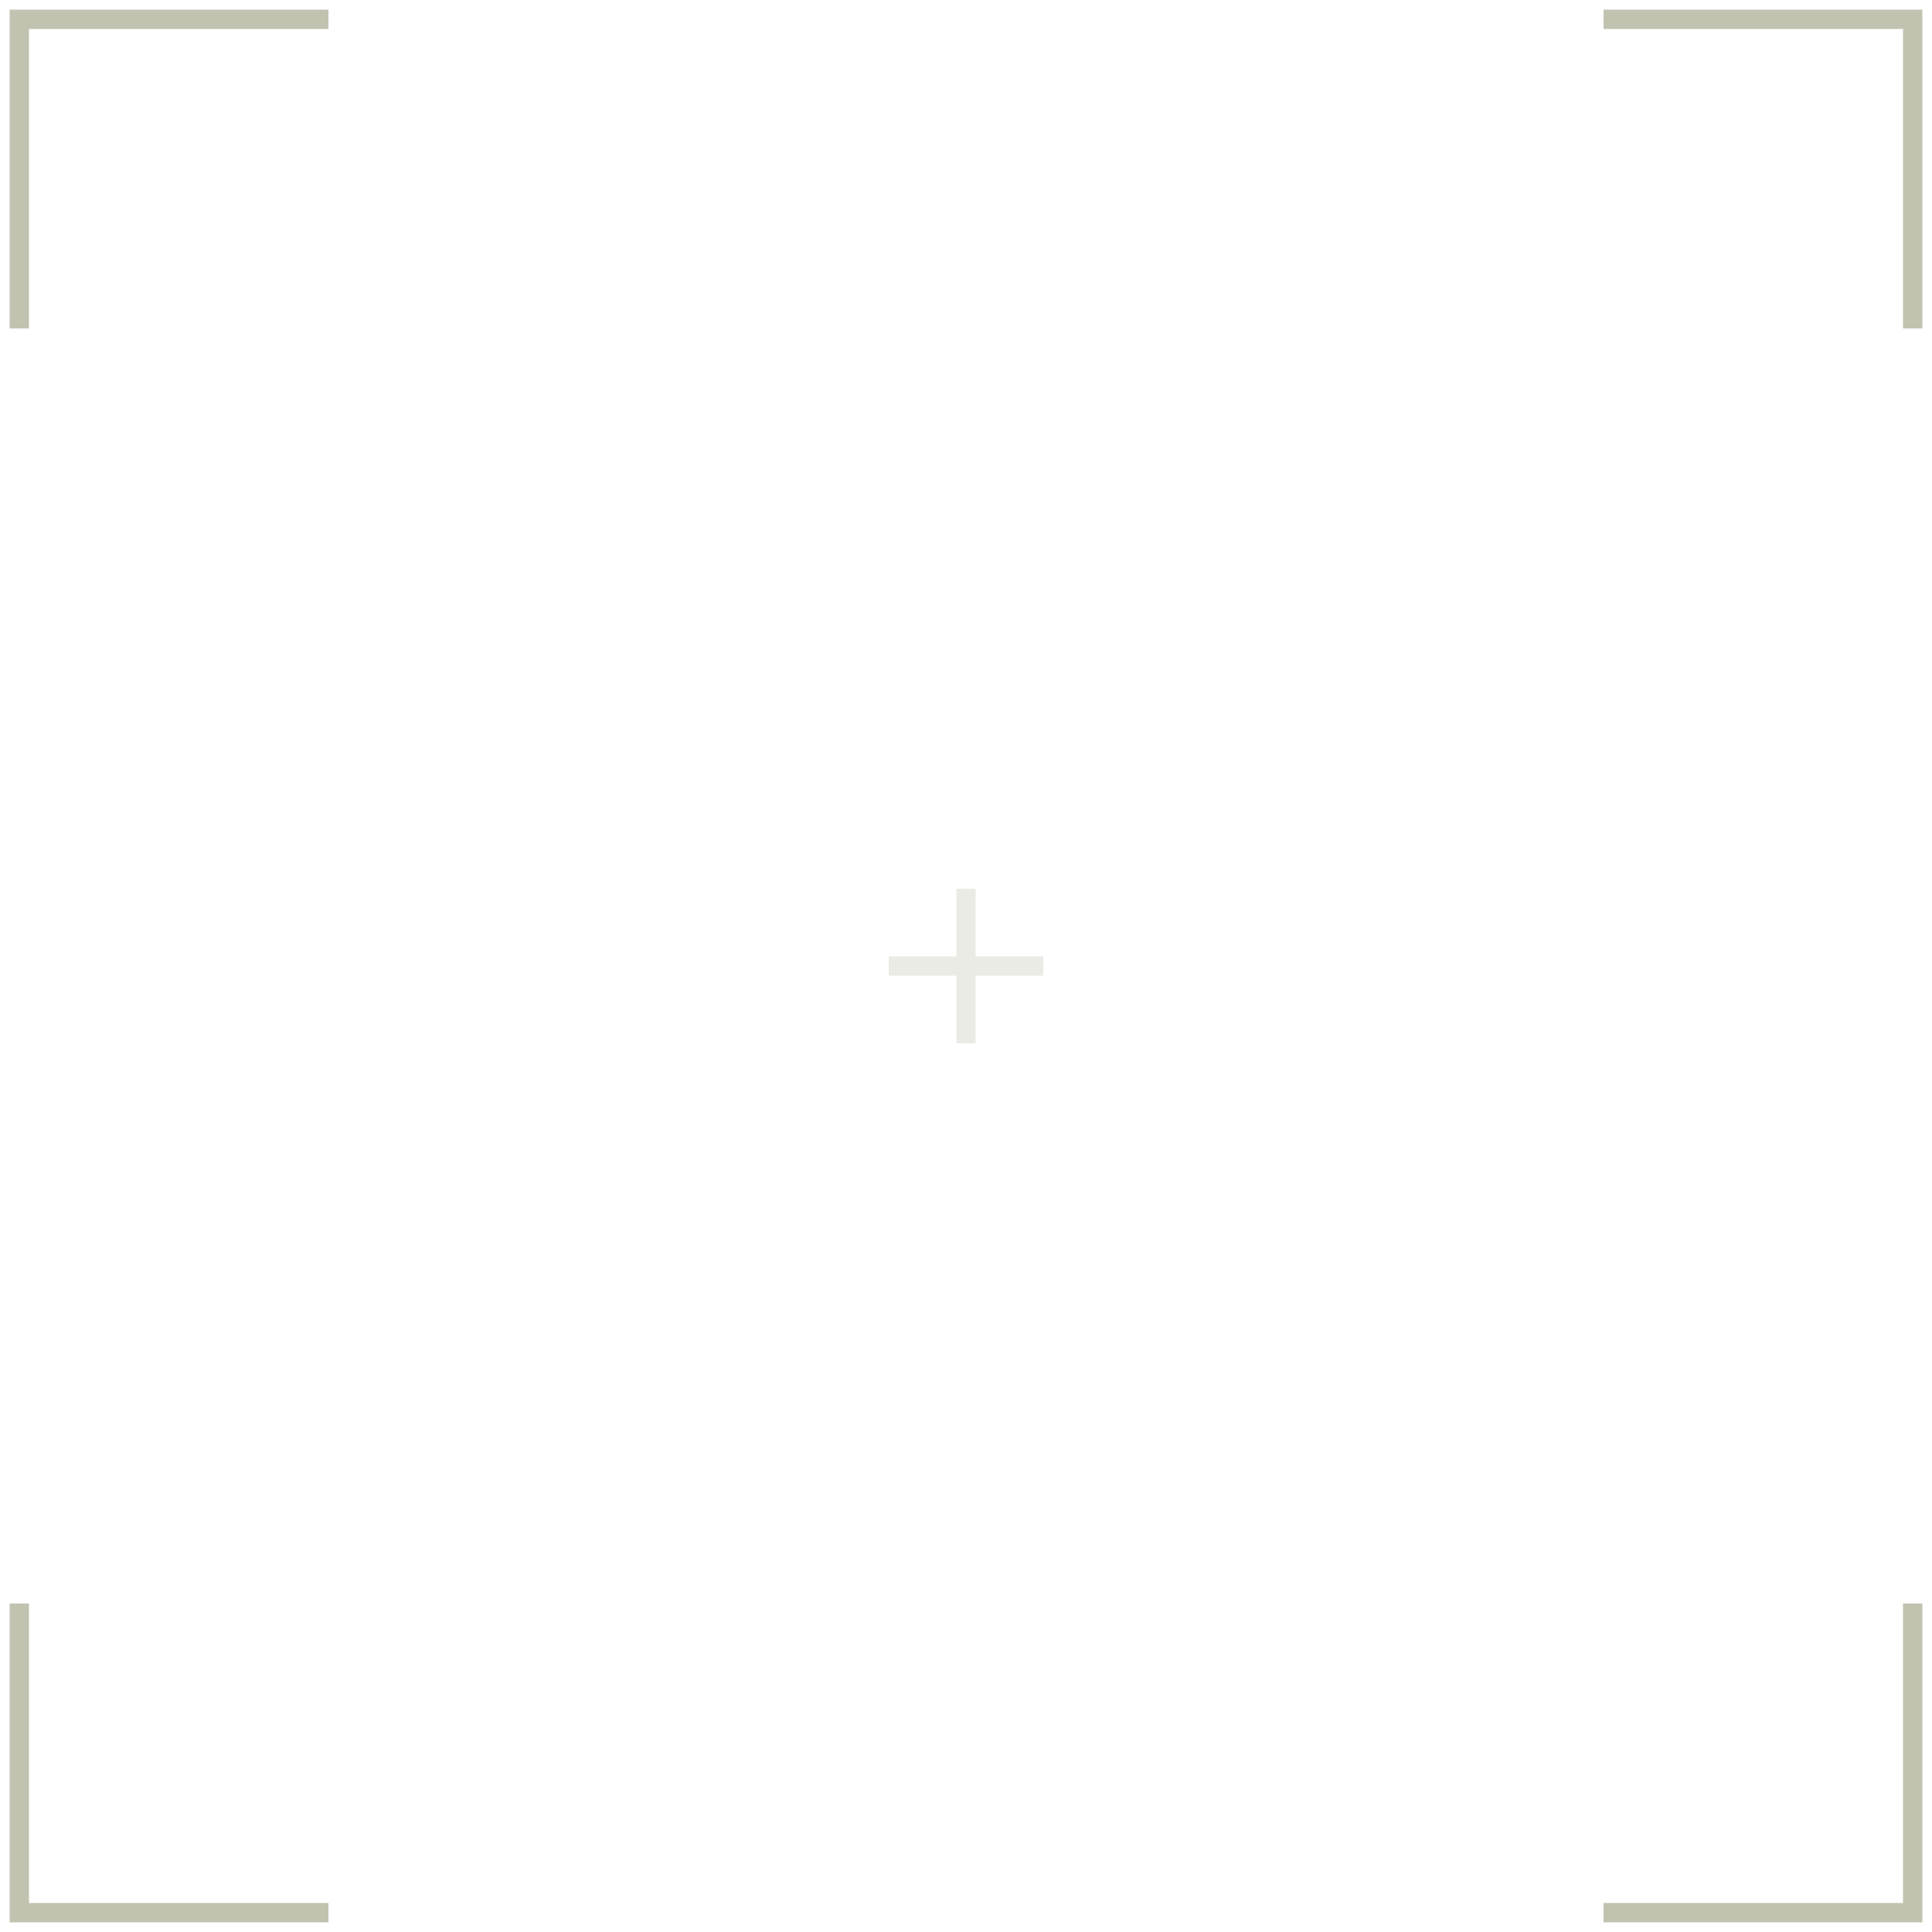
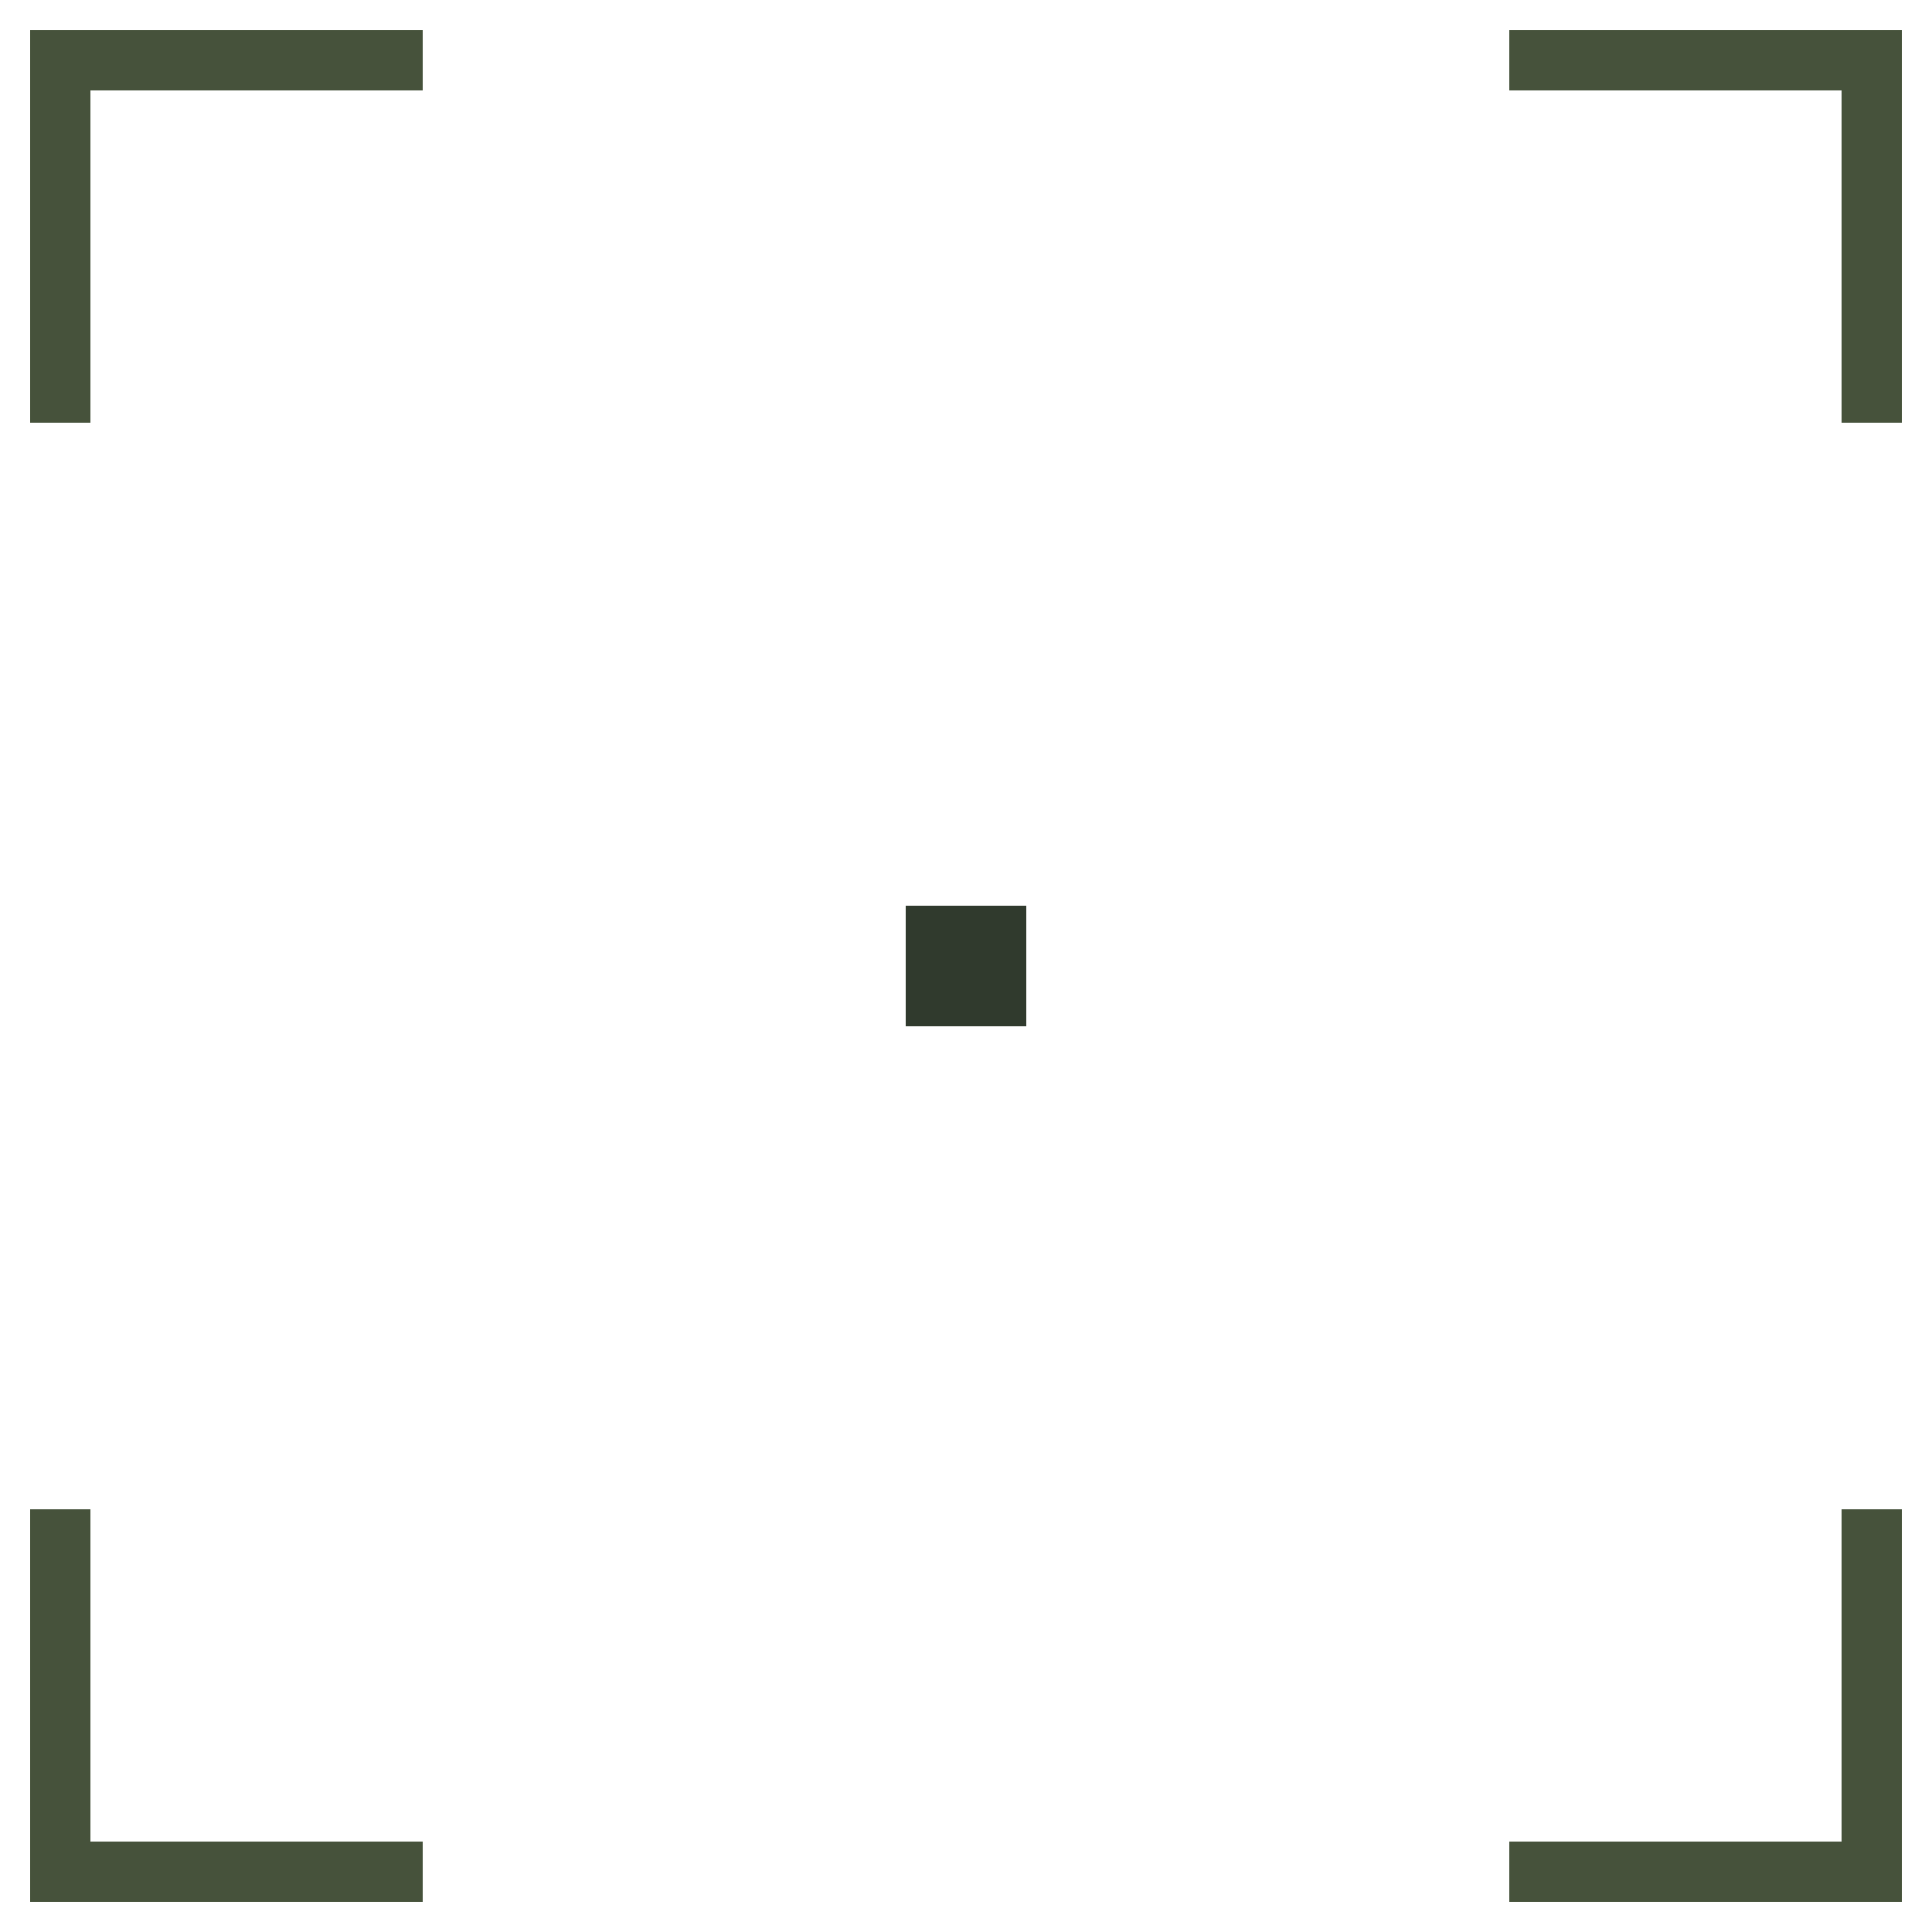
- <svg xmlns="http://www.w3.org/2000/svg" preserveAspectRatio="none" width="100" height="100" viewBox="0 0 100 100">
-   <path d="M1 17V1h16m66 0h16v16m0 66v16H83m-66 0H1V83" fill="none" stroke="#9a997b" opacity=".6" />
-   <path d="M46 50h8m-4-4v8" stroke="#9a997b" opacity=".2" />
+ <svg xmlns="http://www.w3.org/2000/svg" width="64" height="64" viewBox="0 0 64 64" shape-rendering="crispEdges" preserveAspectRatio="none">
+   <path fill="none" stroke="#46523b" stroke-width="2" d="M2 14V2h12M50 2h12v12M62 50v12H50M14 62H2V50" />
+   <path fill="#303a2d" d="M30 30h4v4h-4z" />
</svg>
